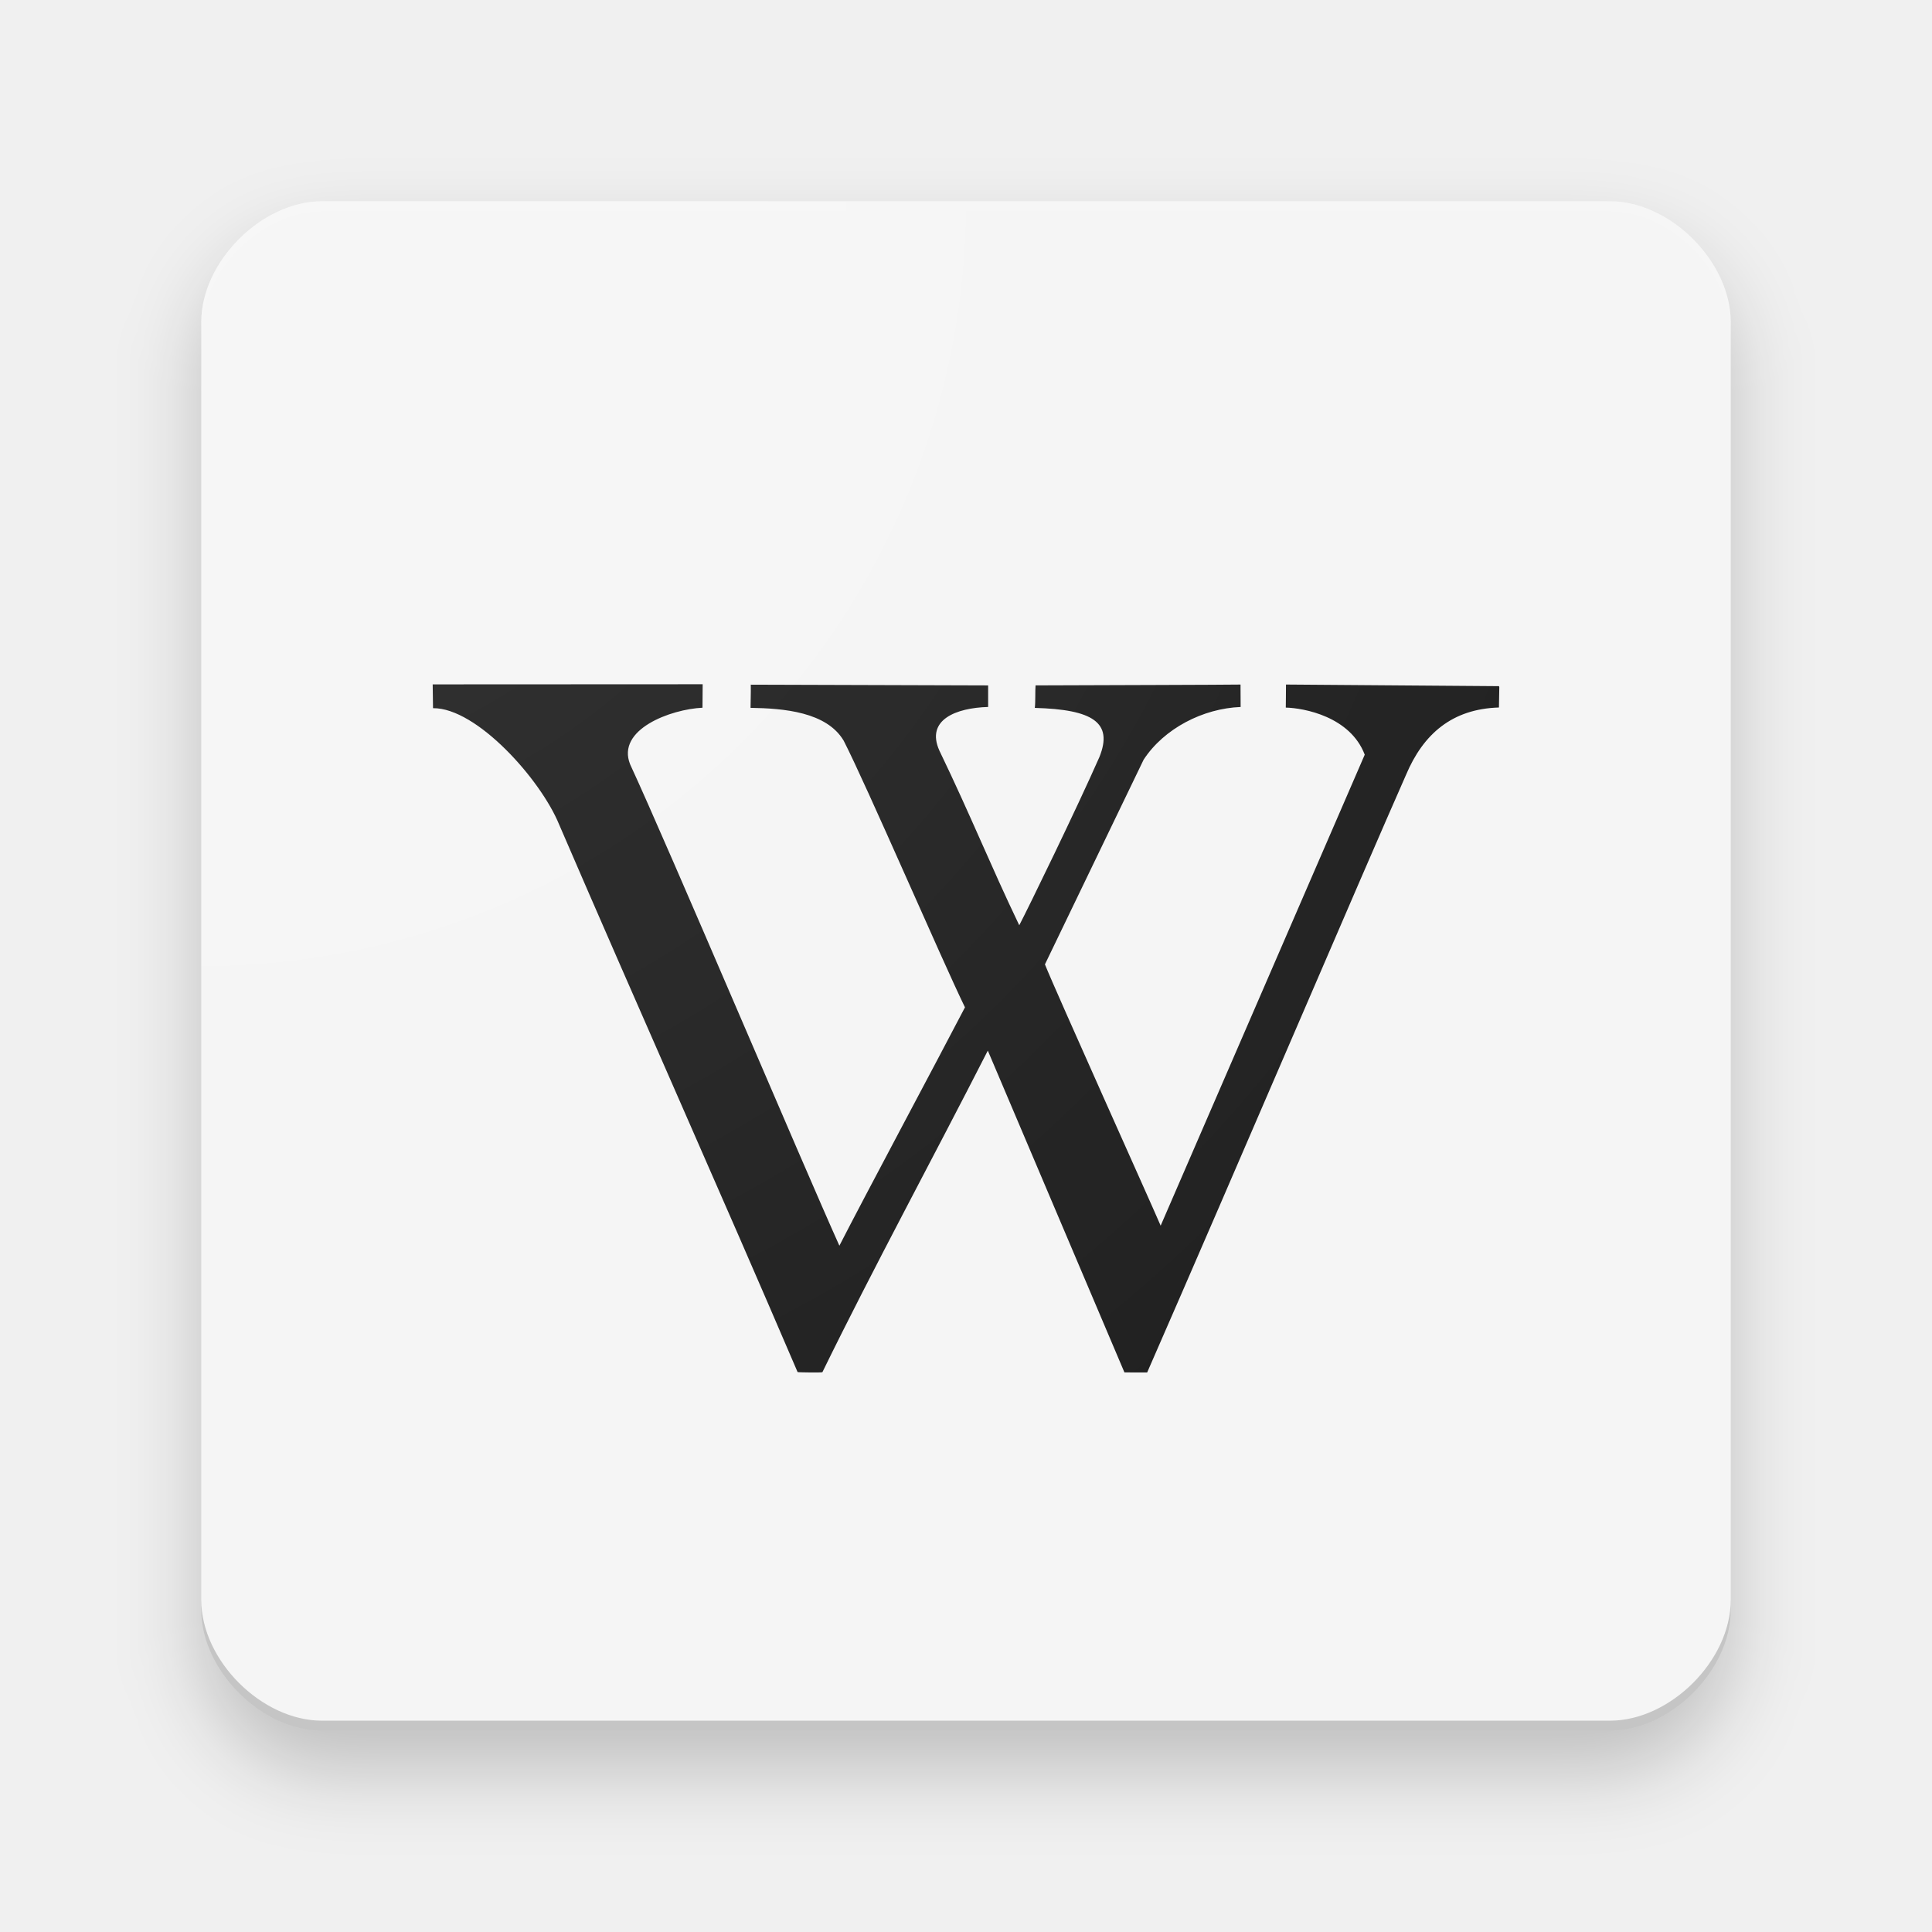
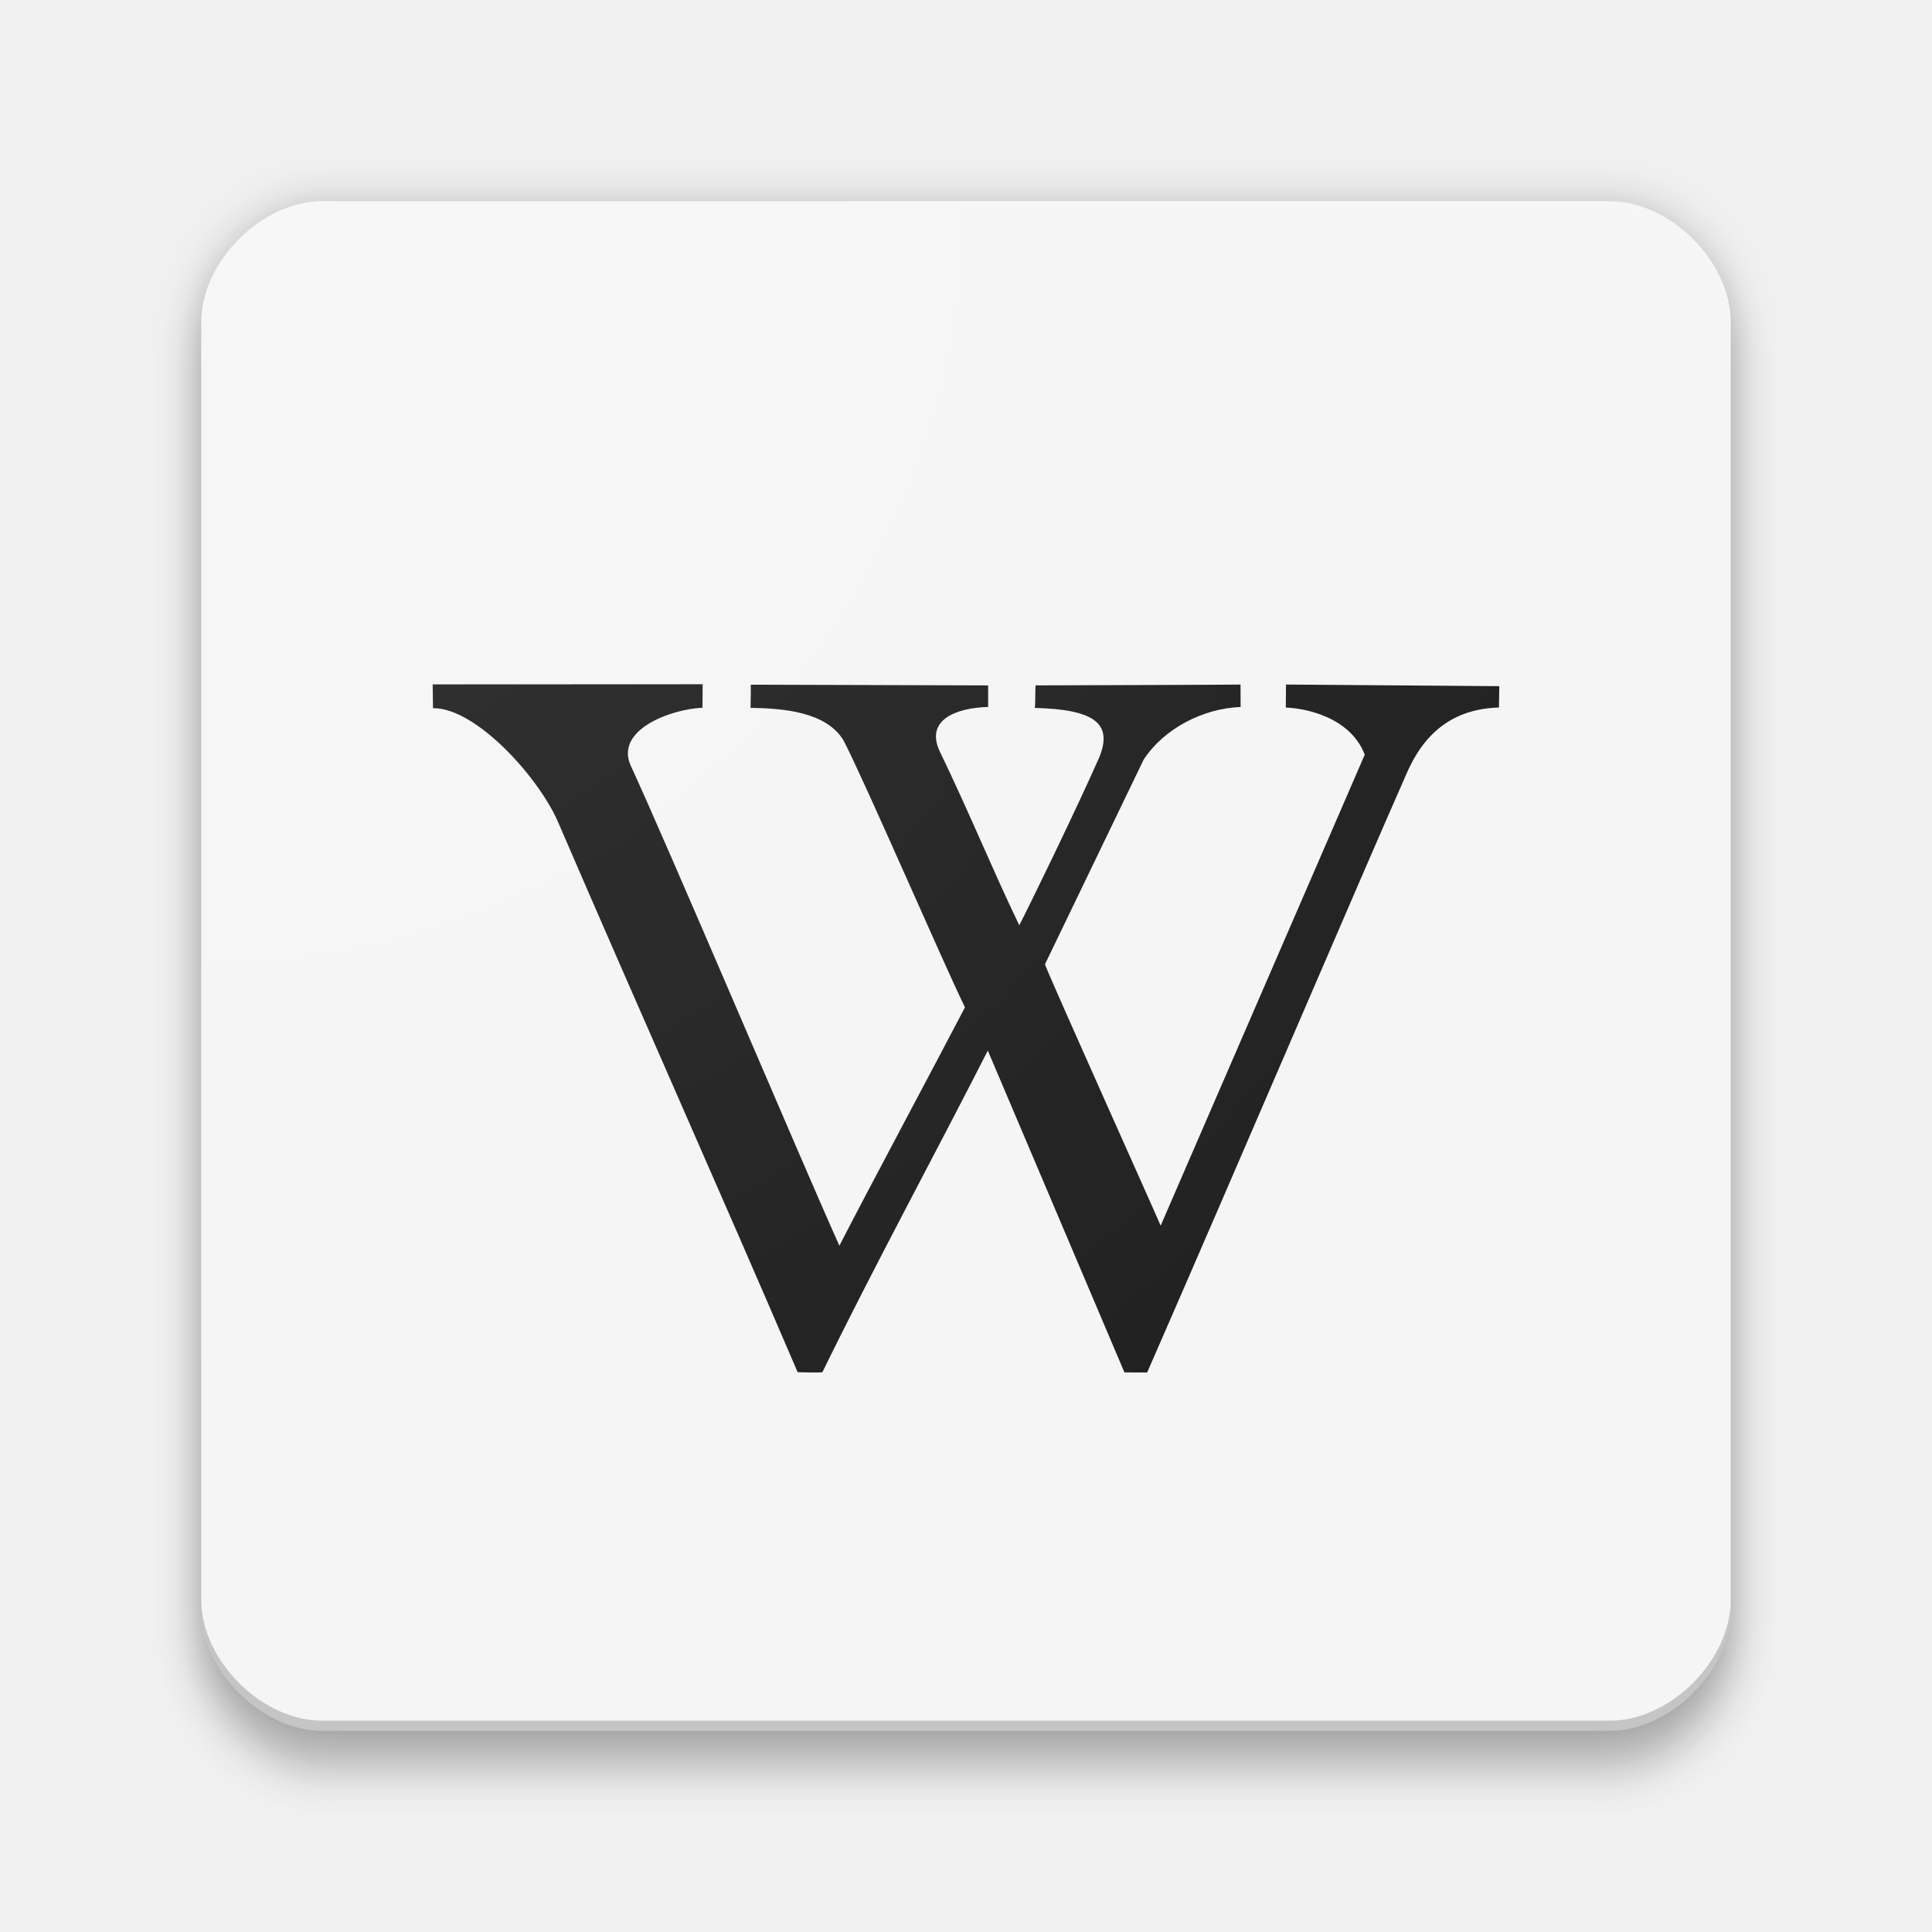
<svg xmlns="http://www.w3.org/2000/svg" xmlns:xlink="http://www.w3.org/1999/xlink" width="192" height="192" viewBox="0 0 192 192" id="svg2" version="1.1">
  <defs id="defs4">
    <linearGradient id="linearGradient4194">
      <stop style="stop-color:#ffffff;stop-opacity:1;" offset="0" id="stop4196" />
      <stop style="stop-color:#ffffff;stop-opacity:0;" offset="1" id="stop4198" />
    </linearGradient>
    <clipPath clipPathUnits="userSpaceOnUse" id="clipPath10430">
      <path d="m 1241.028,39.341 224.537,0 0,178.031 -224.537,0 0,-178.031 z" id="path10432" />
    </clipPath>
    <clipPath clipPathUnits="userSpaceOnUse" id="clipPath10438">
      <path d="m 1260.156,213.348 0,-170.227 191.334,0 0,170.227" id="path10440" />
    </clipPath>
    <radialGradient xlink:href="#linearGradient4194" id="radialGradient4200" cx="20" cy="880.362" fx="20" fy="880.362" r="76" gradientTransform="matrix(2.6607556e-7,2,-2,2.6629458e-7,1780.725,840.3619)" gradientUnits="userSpaceOnUse" />
    <filter style="color-interpolation-filters:sRGB;" id="filter5248">
      <feFlood flood-opacity="0.2" flood-color="rgb(0,0,0)" result="flood" id="feFlood5250" />
      <feComposite in="flood" in2="SourceGraphic" operator="in" result="composite1" id="feComposite5252" />
-       <feGaussianBlur in="composite1" stdDeviation="4" result="blur" id="feGaussianBlur5254" />
+       <feGaussianBlur in="composite1" stdDeviation="2" result="blur" id="feGaussianBlur5254" />
      <feOffset dx="4.57967e-015" dy="4" result="offset" id="feOffset5256" />
-       <feComposite in="SourceGraphic" in2="offset" operator="over" result="composite2" id="feComposite5258" />
+       <feComposite in="SourceGraphic" in2="offset" operator="over" result="fbSourceGraphic" id="feComposite5258" />
+       <feColorMatrix result="fbSourceGraphicAlpha" in="fbSourceGraphic" values="0 0 0 -1 0 0 0 0 -1 0 0 0 0 -1 0 0 0 0 1 0" id="feColorMatrix4177" />
+       <feFlood id="feFlood4179" flood-opacity="0.2" flood-color="rgb(0,0,0)" result="flood" in="fbSourceGraphic" />
+       <feComposite id="feComposite4181" in2="fbSourceGraphic" in="flood" operator="in" result="composite1" />
+       <feGaussianBlur id="feGaussianBlur4183" in="composite1" stdDeviation="2" result="blur" />
+       <feOffset id="feOffset4185" dx="0" dy="0" result="offset" />
+       <feComposite id="feComposite4187" in2="offset" in="fbSourceGraphic" operator="over" result="composite2" />
    </filter>
  </defs>
  <g id="layer2">
    <path style="fill:#f5f5f5;fill-opacity:1;fill-rule:evenodd;stroke:none;stroke-width:1px;stroke-linecap:butt;stroke-linejoin:miter;stroke-opacity:1;filter:url(#filter5248)" d="m 32,880.362 128,0 c 6,0 12,6 12,12 l 0,128 c 0,6 -6,12 -12,12 l -128,0 c -6,0 -12,-6 -12,-12 l 0,-128 c 0,-6 6,-12 12,-12 z" id="path5588" transform="translate(0,-860.3622)" />
    <path style="display:inline;fill:#212121;fill-opacity:1;stroke:none;stroke-opacity:1" d="M 111.743,136.382 98.168,104.409 c -5.379,10.553 -11.338,21.52 -16.438,31.956 -0.028,0.054 -2.465,0.022 -2.466,-0.01 C 71.471,118.167 63.391,100.099 55.559,81.925 53.743,77.483 47.384,70.336 43.033,70.377 43.031,69.86 43.007,68.71 43,68.013 l 26.83,-0.013 -0.018,2.333 c -3.151,0.147 -8.595,2.157 -7.186,5.636 3.783,8.164 17.173,39.798 20.791,47.828 2.526,-4.942 9.578,-18.118 12.48,-23.688 -2.276,-4.67 -9.798,-22.109 -12.053,-26.501 -1.701,-2.863 -5.969,-3.214 -9.256,-3.263 7.94e-4,-0.736 0.041,-1.298 0.024,-2.303 l 23.588,0.073 0,2.142 c -3.194,0.089 -6.217,1.277 -4.849,4.329 3.173,6.587 5.024,11.275 7.942,17.366 0.932,-1.784 5.696,-11.565 7.97,-16.729 1.375,-3.43 -0.677,-4.718 -6.425,-4.872 0.076,-0.564 0.026,-1.698 0.074,-2.238 7.335,-0.028 18.409,-0.053 20.37,-0.083 l 0.011,2.229 c -3.744,0.145 -7.616,2.14 -9.64,5.236 l -9.809,20.344 c 1.077,2.694 10.507,23.643 11.501,25.967 l 20.281,-46.806 c -1.442,-3.791 -6.046,-4.637 -7.846,-4.68 0.013,-0.603 0.014,-1.524 0.019,-2.291 l 21.171,0.161 0.029,0.107 -0.036,2.013 c -4.645,0.14 -7.518,2.623 -9.234,6.695 -4.219,9.53 -17.116,39.714 -25.724,59.386 -0.011,0.011 -2.257,-0.003 -2.262,-0.006 z" id="path1873" />
  </g>
  <g id="layer1" transform="translate(0,-860.3622)" />
  <g id="layer3">
    <path style="opacity:0.1;fill:#ffffff;fill-opacity:1;fill-rule:evenodd;stroke:none;stroke-width:1px;stroke-linecap:butt;stroke-linejoin:miter;stroke-opacity:1" d="m 32,20 c -6,0 -12,6 -12,12 l 0,1 c 0,-6 6,-12 12,-12 l 128,0 c 6,0 12,6 12,12 l 0,-1 c 0,-6 -6,-12 -12,-12 L 32,20 Z" id="path4180" />
    <path style="opacity:0.2;fill:#030303;fill-opacity:1;fill-rule:evenodd;stroke:none;stroke-width:1px;stroke-linecap:butt;stroke-linejoin:miter;stroke-opacity:1" d="m 20,159 0,1 c 0,6 6,12 12,12 l 128,0 c 6,0 12,-6 12,-12 l 0,-1 c 0,6 -6,12 -12,12 l -128,0 c -6,0 -12,-6 -12,-12 z" id="path4186" />
    <path transform="translate(0,-860.3622)" id="path4192" d="m 32,880.362 128,0 c 6,0 12,6 12,12 l 0,128 c 0,6 -6,12 -12,12 l -128,0 c -6,0 -12,-6 -12,-12 l 0,-128 c 0,-6 6,-12 12,-12 z" style="opacity:0.1;fill:url(#radialGradient4200);fill-opacity:1;fill-rule:evenodd;stroke:none;stroke-width:0.1;stroke-linecap:butt;stroke-linejoin:miter;stroke-miterlimit:4;stroke-dasharray:none;stroke-opacity:1" />
  </g>
</svg>
